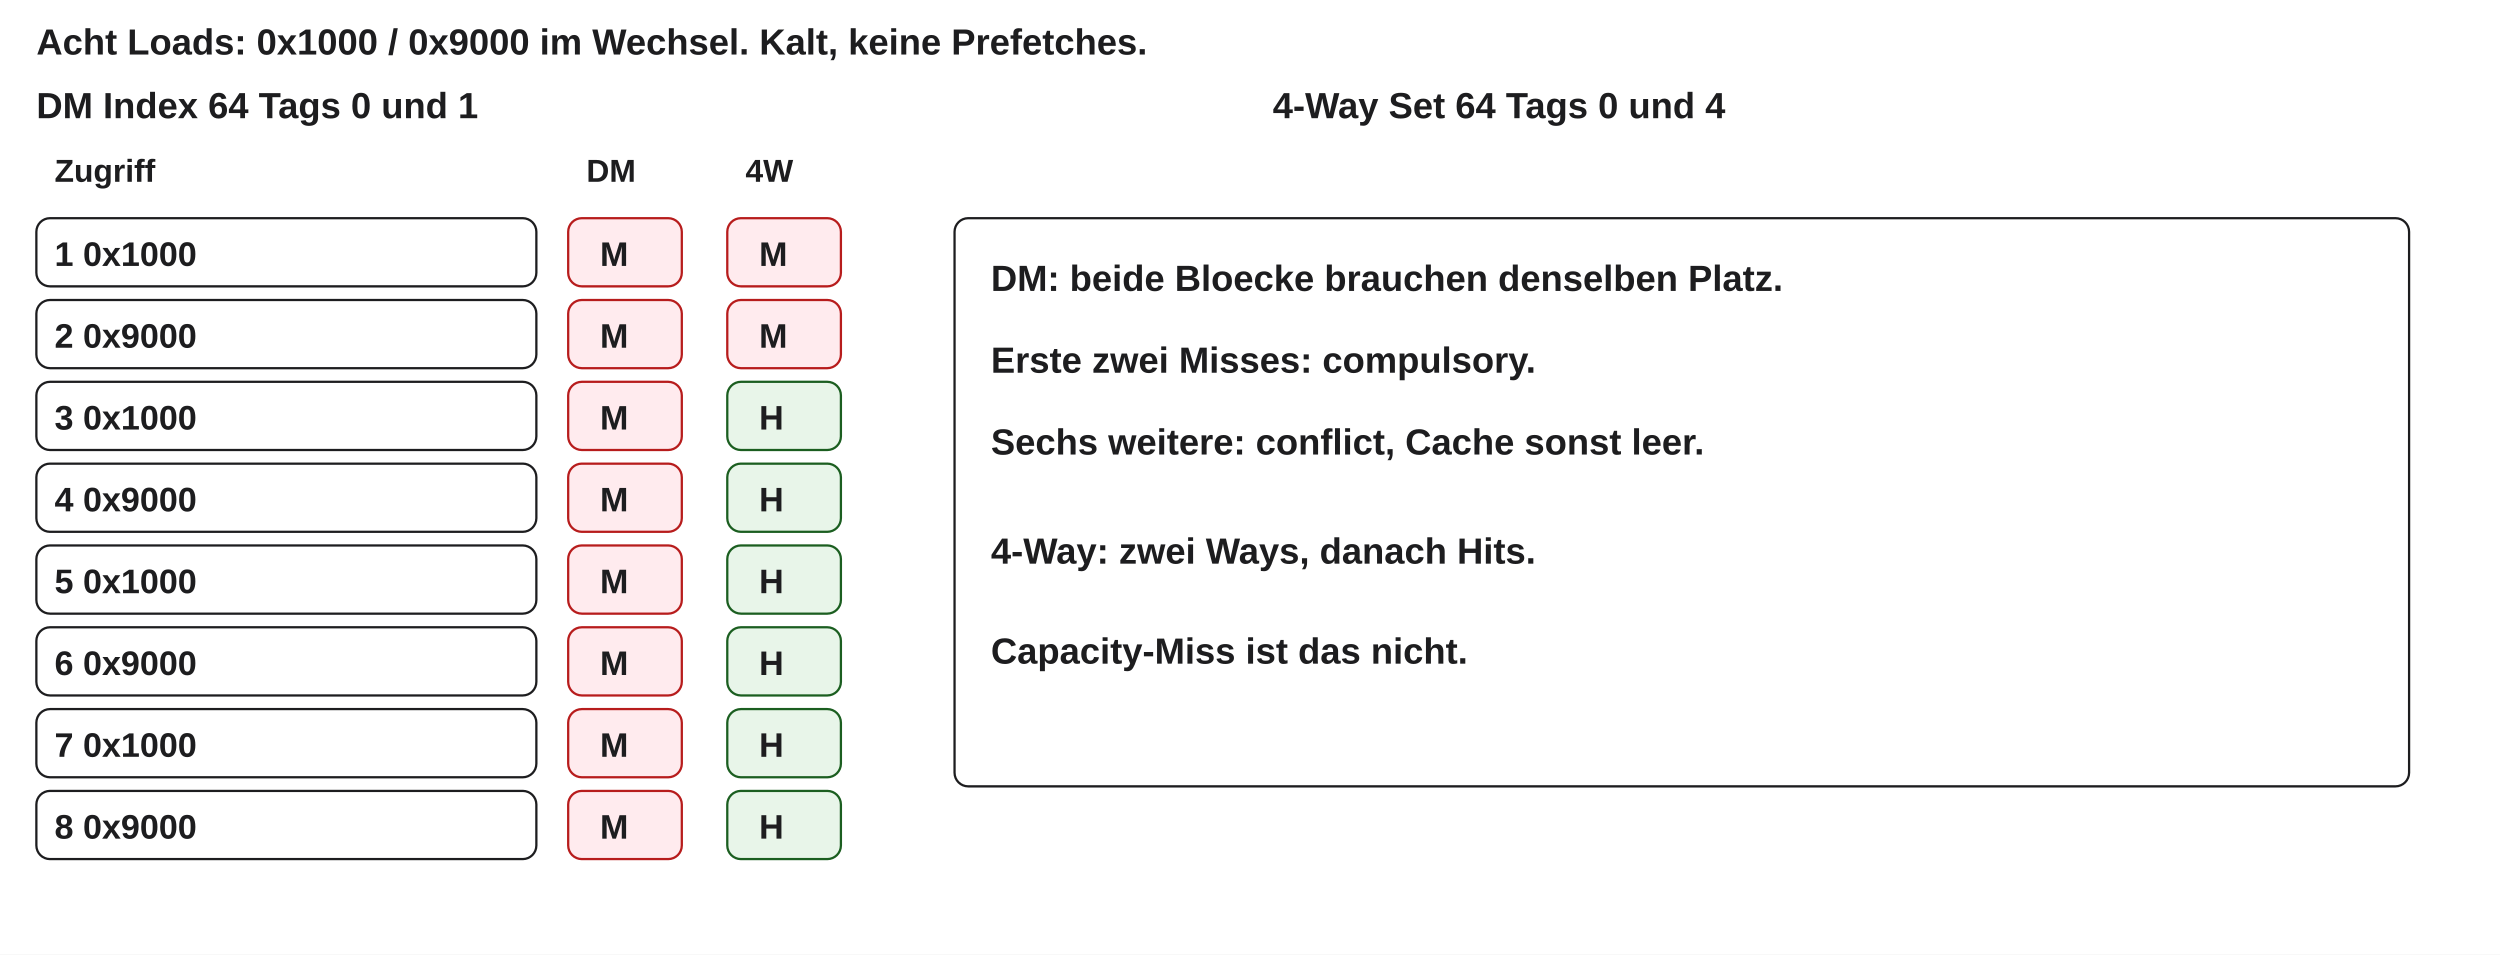
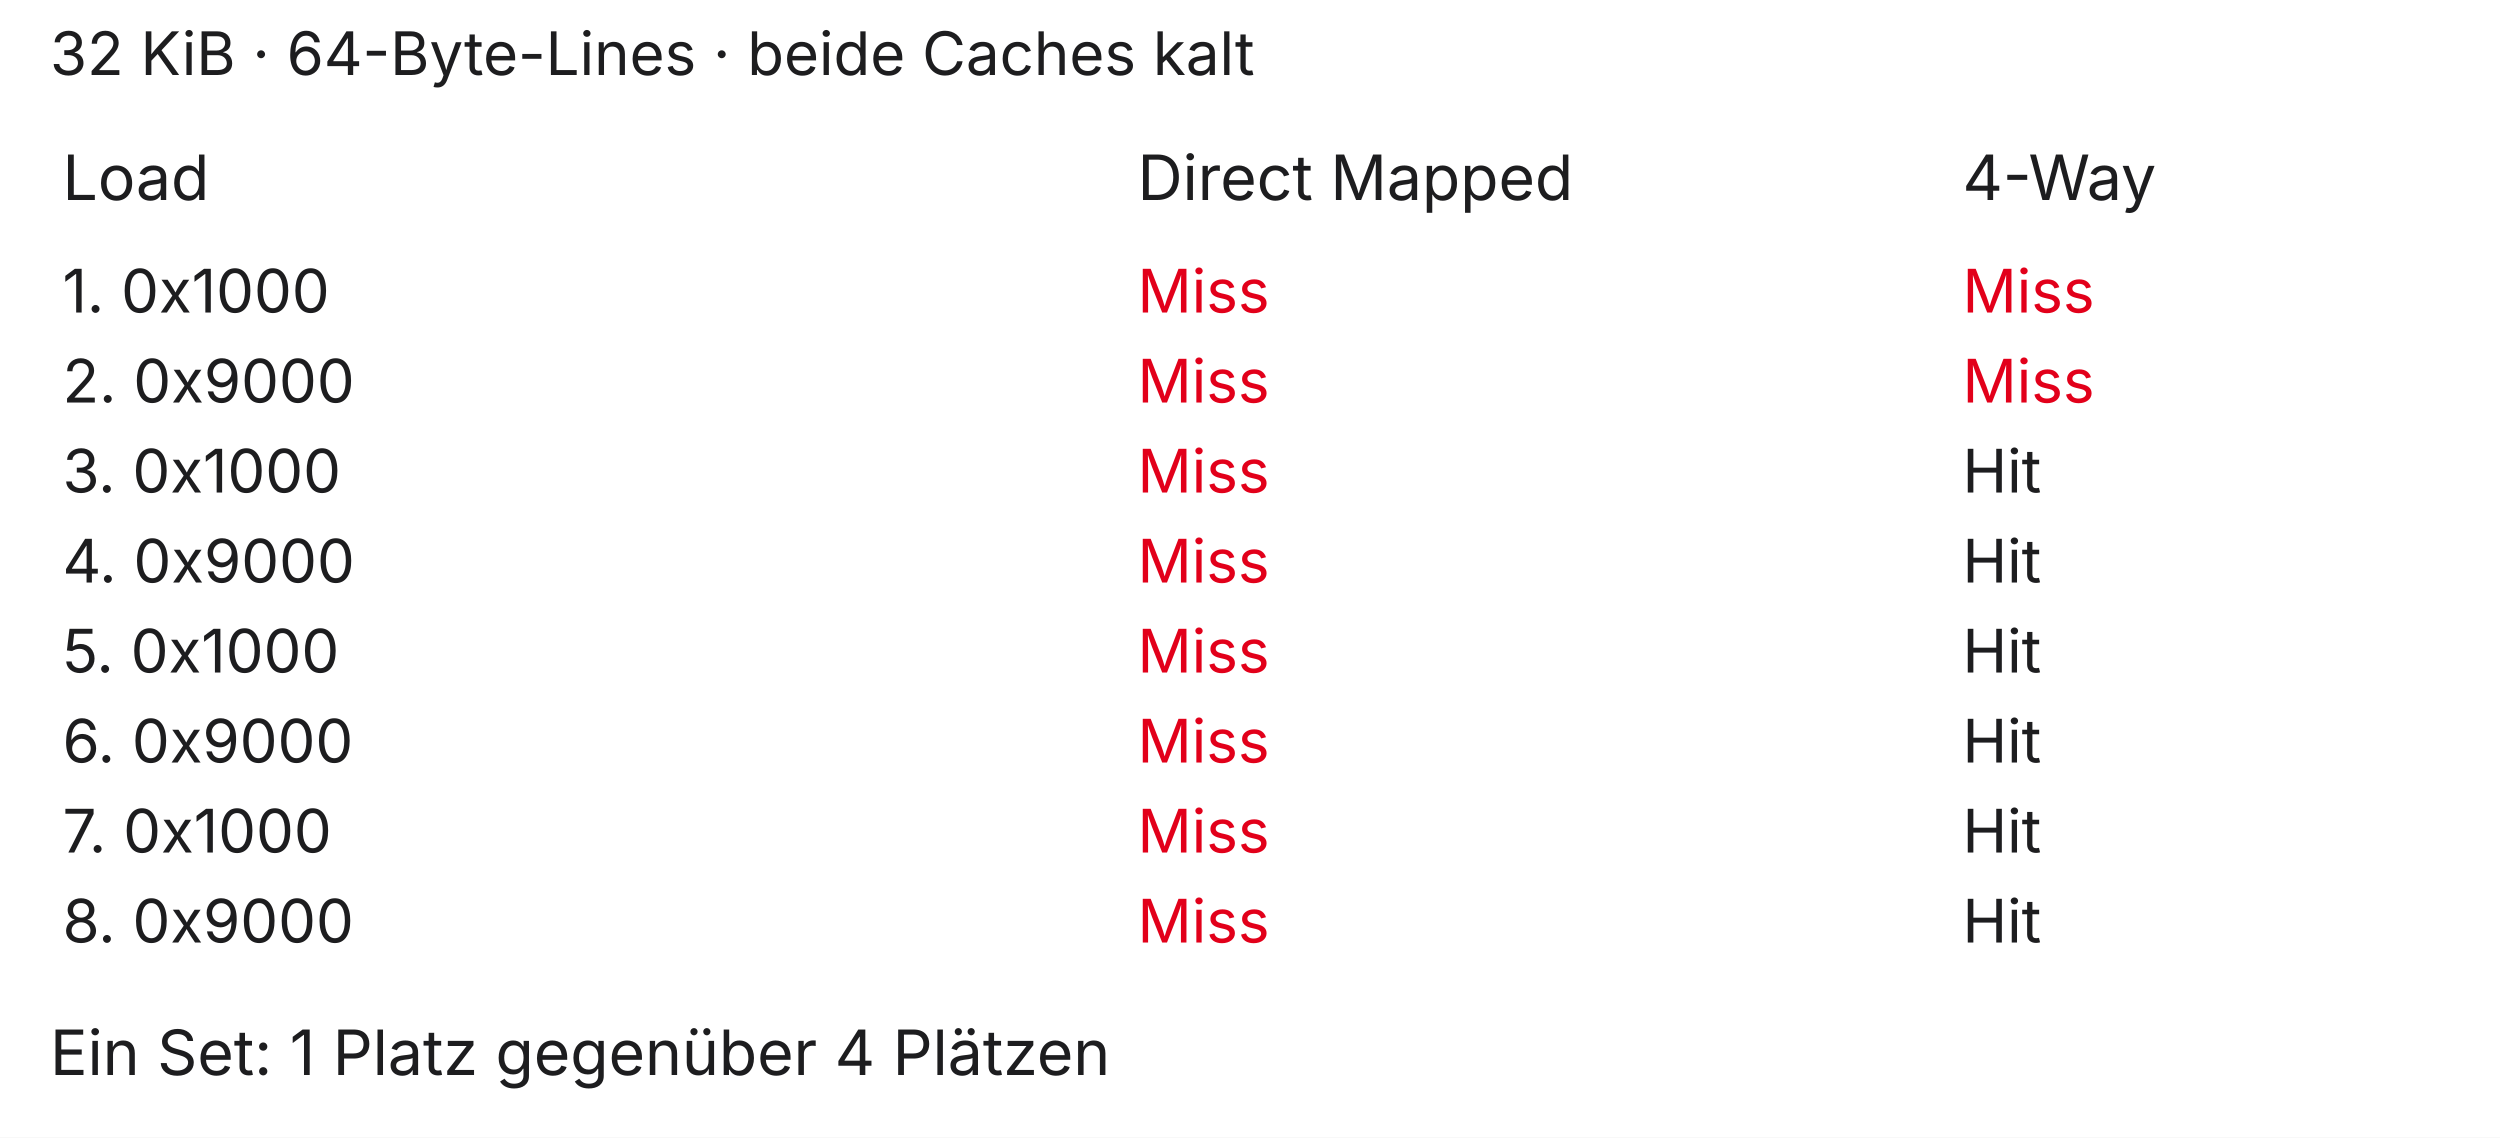
- <svg xmlns="http://www.w3.org/2000/svg" viewBox="0 0 1100 420" width="1100" height="420">
-   <rect width="1100" height="420" fill="#fff" />
-   <style>text{font-family:Arial,Helvetica,sans-serif;fill:#1D1D1F}</style>
-   <text x="16" y="24" font-size="16" font-weight="600" fill="#1D1D1F" text-anchor="start">Acht Loads: 0x1000 / 0x9000 im Wechsel. Kalt, keine Prefetches.</text>
-   <text x="16" y="52" font-size="16" font-weight="600" fill="#B71C1C" text-anchor="start">DM  Index 64   Tags 0 und 1</text>
-   <text x="560" y="52" font-size="16" font-weight="600" fill="#1B5E20" text-anchor="start">4-Way  Set 64   Tags 0 und 4</text>
-   <text x="24" y="80" font-size="14" font-weight="600" fill="#1D1D1F" text-anchor="start">Zugriff</text>
-   <text x="258" y="80" font-size="14" font-weight="600" fill="#B71C1C" text-anchor="start">DM</text>
-   <text x="328" y="80" font-size="14" font-weight="600" fill="#1B5E20" text-anchor="start">4W</text>
-   <rect x="16" y="96" width="220" height="30" rx="6" fill="#fff" stroke="#1D1D1F" />
-   <text x="24" y="117" font-size="15" font-weight="600" fill="#1D1D1F" text-anchor="start">1  0x1000</text>
-   <rect x="250" y="96" width="50" height="30" rx="6" fill="#FFEBEE" stroke="#B71C1C" />
-   <text x="264" y="117" font-size="15" font-weight="600" fill="#B71C1C" text-anchor="start">M</text>
-   <rect x="320" y="96" width="50" height="30" rx="6" fill="#FFEBEE" stroke="#B71C1C" />
-   <text x="334" y="117" font-size="15" font-weight="600" fill="#B71C1C" text-anchor="start">M</text>
-   <rect x="16" y="132" width="220" height="30" rx="6" fill="#fff" stroke="#1D1D1F" />
-   <text x="24" y="153" font-size="15" font-weight="600" fill="#1D1D1F" text-anchor="start">2  0x9000</text>
-   <rect x="250" y="132" width="50" height="30" rx="6" fill="#FFEBEE" stroke="#B71C1C" />
-   <text x="264" y="153" font-size="15" font-weight="600" fill="#B71C1C" text-anchor="start">M</text>
-   <rect x="320" y="132" width="50" height="30" rx="6" fill="#FFEBEE" stroke="#B71C1C" />
-   <text x="334" y="153" font-size="15" font-weight="600" fill="#B71C1C" text-anchor="start">M</text>
-   <rect x="16" y="168" width="220" height="30" rx="6" fill="#fff" stroke="#1D1D1F" />
-   <text x="24" y="189" font-size="15" font-weight="600" fill="#1D1D1F" text-anchor="start">3  0x1000</text>
-   <rect x="250" y="168" width="50" height="30" rx="6" fill="#FFEBEE" stroke="#B71C1C" />
-   <text x="264" y="189" font-size="15" font-weight="600" fill="#B71C1C" text-anchor="start">M</text>
-   <rect x="320" y="168" width="50" height="30" rx="6" fill="#E8F5E9" stroke="#1B5E20" />
-   <text x="334" y="189" font-size="15" font-weight="600" fill="#1B5E20" text-anchor="start">H</text>
-   <rect x="16" y="204" width="220" height="30" rx="6" fill="#fff" stroke="#1D1D1F" />
-   <text x="24" y="225" font-size="15" font-weight="600" fill="#1D1D1F" text-anchor="start">4  0x9000</text>
-   <rect x="250" y="204" width="50" height="30" rx="6" fill="#FFEBEE" stroke="#B71C1C" />
-   <text x="264" y="225" font-size="15" font-weight="600" fill="#B71C1C" text-anchor="start">M</text>
-   <rect x="320" y="204" width="50" height="30" rx="6" fill="#E8F5E9" stroke="#1B5E20" />
-   <text x="334" y="225" font-size="15" font-weight="600" fill="#1B5E20" text-anchor="start">H</text>
-   <rect x="16" y="240" width="220" height="30" rx="6" fill="#fff" stroke="#1D1D1F" />
-   <text x="24" y="261" font-size="15" font-weight="600" fill="#1D1D1F" text-anchor="start">5  0x1000</text>
-   <rect x="250" y="240" width="50" height="30" rx="6" fill="#FFEBEE" stroke="#B71C1C" />
-   <text x="264" y="261" font-size="15" font-weight="600" fill="#B71C1C" text-anchor="start">M</text>
-   <rect x="320" y="240" width="50" height="30" rx="6" fill="#E8F5E9" stroke="#1B5E20" />
-   <text x="334" y="261" font-size="15" font-weight="600" fill="#1B5E20" text-anchor="start">H</text>
-   <rect x="16" y="276" width="220" height="30" rx="6" fill="#fff" stroke="#1D1D1F" />
-   <text x="24" y="297" font-size="15" font-weight="600" fill="#1D1D1F" text-anchor="start">6  0x9000</text>
-   <rect x="250" y="276" width="50" height="30" rx="6" fill="#FFEBEE" stroke="#B71C1C" />
-   <text x="264" y="297" font-size="15" font-weight="600" fill="#B71C1C" text-anchor="start">M</text>
-   <rect x="320" y="276" width="50" height="30" rx="6" fill="#E8F5E9" stroke="#1B5E20" />
-   <text x="334" y="297" font-size="15" font-weight="600" fill="#1B5E20" text-anchor="start">H</text>
-   <rect x="16" y="312" width="220" height="30" rx="6" fill="#fff" stroke="#1D1D1F" />
-   <text x="24" y="333" font-size="15" font-weight="600" fill="#1D1D1F" text-anchor="start">7  0x1000</text>
-   <rect x="250" y="312" width="50" height="30" rx="6" fill="#FFEBEE" stroke="#B71C1C" />
-   <text x="264" y="333" font-size="15" font-weight="600" fill="#B71C1C" text-anchor="start">M</text>
-   <rect x="320" y="312" width="50" height="30" rx="6" fill="#E8F5E9" stroke="#1B5E20" />
-   <text x="334" y="333" font-size="15" font-weight="600" fill="#1B5E20" text-anchor="start">H</text>
-   <rect x="16" y="348" width="220" height="30" rx="6" fill="#fff" stroke="#1D1D1F" />
-   <text x="24" y="369" font-size="15" font-weight="600" fill="#1D1D1F" text-anchor="start">8  0x9000</text>
-   <rect x="250" y="348" width="50" height="30" rx="6" fill="#FFEBEE" stroke="#B71C1C" />
-   <text x="264" y="369" font-size="15" font-weight="600" fill="#B71C1C" text-anchor="start">M</text>
-   <rect x="320" y="348" width="50" height="30" rx="6" fill="#E8F5E9" stroke="#1B5E20" />
-   <text x="334" y="369" font-size="15" font-weight="600" fill="#1B5E20" text-anchor="start">H</text>
-   <rect x="420" y="96" width="640" height="250" rx="6" fill="#fff" stroke="#1D1D1F" />
-   <text x="436" y="128" font-size="16" font-weight="600" fill="#B71C1C" text-anchor="start">DM: beide Bloecke brauchen denselben Platz.</text>
-   <text x="436" y="164" font-size="16" font-weight="600" fill="#1D1D1F" text-anchor="start">Erste zwei Misses: compulsory.</text>
-   <text x="436" y="200" font-size="16" font-weight="600" fill="#1D1D1F" text-anchor="start">Sechs weitere: conflict, Cache sonst leer.</text>
-   <text x="436" y="248" font-size="16" font-weight="600" fill="#1B5E20" text-anchor="start">4-Way: zwei Ways, danach Hits.</text>
-   <text x="436" y="292" font-size="16" font-weight="600" fill="#1D1D1F" text-anchor="start">Capacity-Miss ist das nicht.</text>
+ <svg xmlns="http://www.w3.org/2000/svg" width="1000" height="455" viewBox="0 0 1000 455" role="img">
+   <style>text{font-family:Inter,Arial,sans-serif;font-weight:400}</style>
+   <rect width="1000" height="455" fill="#FFFFFF" />
+   <defs>
+     <marker id="arrow" markerWidth="8" markerHeight="8" refX="6" refY="3" orient="auto">
+       <path d="M0,0 L6,3 L0,6 Z" fill="#86868B" />
+     </marker>
+   </defs>
+   <text x="20" y="30" font-size="24" text-anchor="start" fill="#1D1D1F">32 KiB · 64-Byte-Lines · beide Caches kalt</text>
+   <text x="25" y="80" font-size="25" text-anchor="start" fill="#1D1D1F">Load</text>
+   <text x="455" y="80" font-size="25" text-anchor="start" fill="#1D1D1F">Direct Mapped</text>
+   <text x="785" y="80" font-size="25" text-anchor="start" fill="#1D1D1F">4-Way</text>
+   <text x="25" y="125" font-size="24" text-anchor="start" fill="#1D1D1F">1.  0x1000</text>
+   <text x="455" y="125" font-size="24" text-anchor="start" fill="#E2001A">Miss</text>
+   <text x="785" y="125" font-size="24" text-anchor="start" fill="#E2001A">Miss</text>
+   <text x="25" y="161" font-size="24" text-anchor="start" fill="#1D1D1F">2.  0x9000</text>
+   <text x="455" y="161" font-size="24" text-anchor="start" fill="#E2001A">Miss</text>
+   <text x="785" y="161" font-size="24" text-anchor="start" fill="#E2001A">Miss</text>
+   <text x="25" y="197" font-size="24" text-anchor="start" fill="#1D1D1F">3.  0x1000</text>
+   <text x="455" y="197" font-size="24" text-anchor="start" fill="#E2001A">Miss</text>
+   <text x="785" y="197" font-size="24" text-anchor="start" fill="#1D1D1F">Hit</text>
+   <text x="25" y="233" font-size="24" text-anchor="start" fill="#1D1D1F">4.  0x9000</text>
+   <text x="455" y="233" font-size="24" text-anchor="start" fill="#E2001A">Miss</text>
+   <text x="785" y="233" font-size="24" text-anchor="start" fill="#1D1D1F">Hit</text>
+   <text x="25" y="269" font-size="24" text-anchor="start" fill="#1D1D1F">5.  0x1000</text>
+   <text x="455" y="269" font-size="24" text-anchor="start" fill="#E2001A">Miss</text>
+   <text x="785" y="269" font-size="24" text-anchor="start" fill="#1D1D1F">Hit</text>
+   <text x="25" y="305" font-size="24" text-anchor="start" fill="#1D1D1F">6.  0x9000</text>
+   <text x="455" y="305" font-size="24" text-anchor="start" fill="#E2001A">Miss</text>
+   <text x="785" y="305" font-size="24" text-anchor="start" fill="#1D1D1F">Hit</text>
+   <text x="25" y="341" font-size="24" text-anchor="start" fill="#1D1D1F">7.  0x1000</text>
+   <text x="455" y="341" font-size="24" text-anchor="start" fill="#E2001A">Miss</text>
+   <text x="785" y="341" font-size="24" text-anchor="start" fill="#1D1D1F">Hit</text>
+   <text x="25" y="377" font-size="24" text-anchor="start" fill="#1D1D1F">8.  0x9000</text>
+   <text x="455" y="377" font-size="24" text-anchor="start" fill="#E2001A">Miss</text>
+   <text x="785" y="377" font-size="24" text-anchor="start" fill="#1D1D1F">Hit</text>
+   <text x="20" y="430" font-size="25" text-anchor="start" fill="#1D1D1F">Ein Set: 1 Platz gegenüber 4 Plätzen</text>
</svg>
